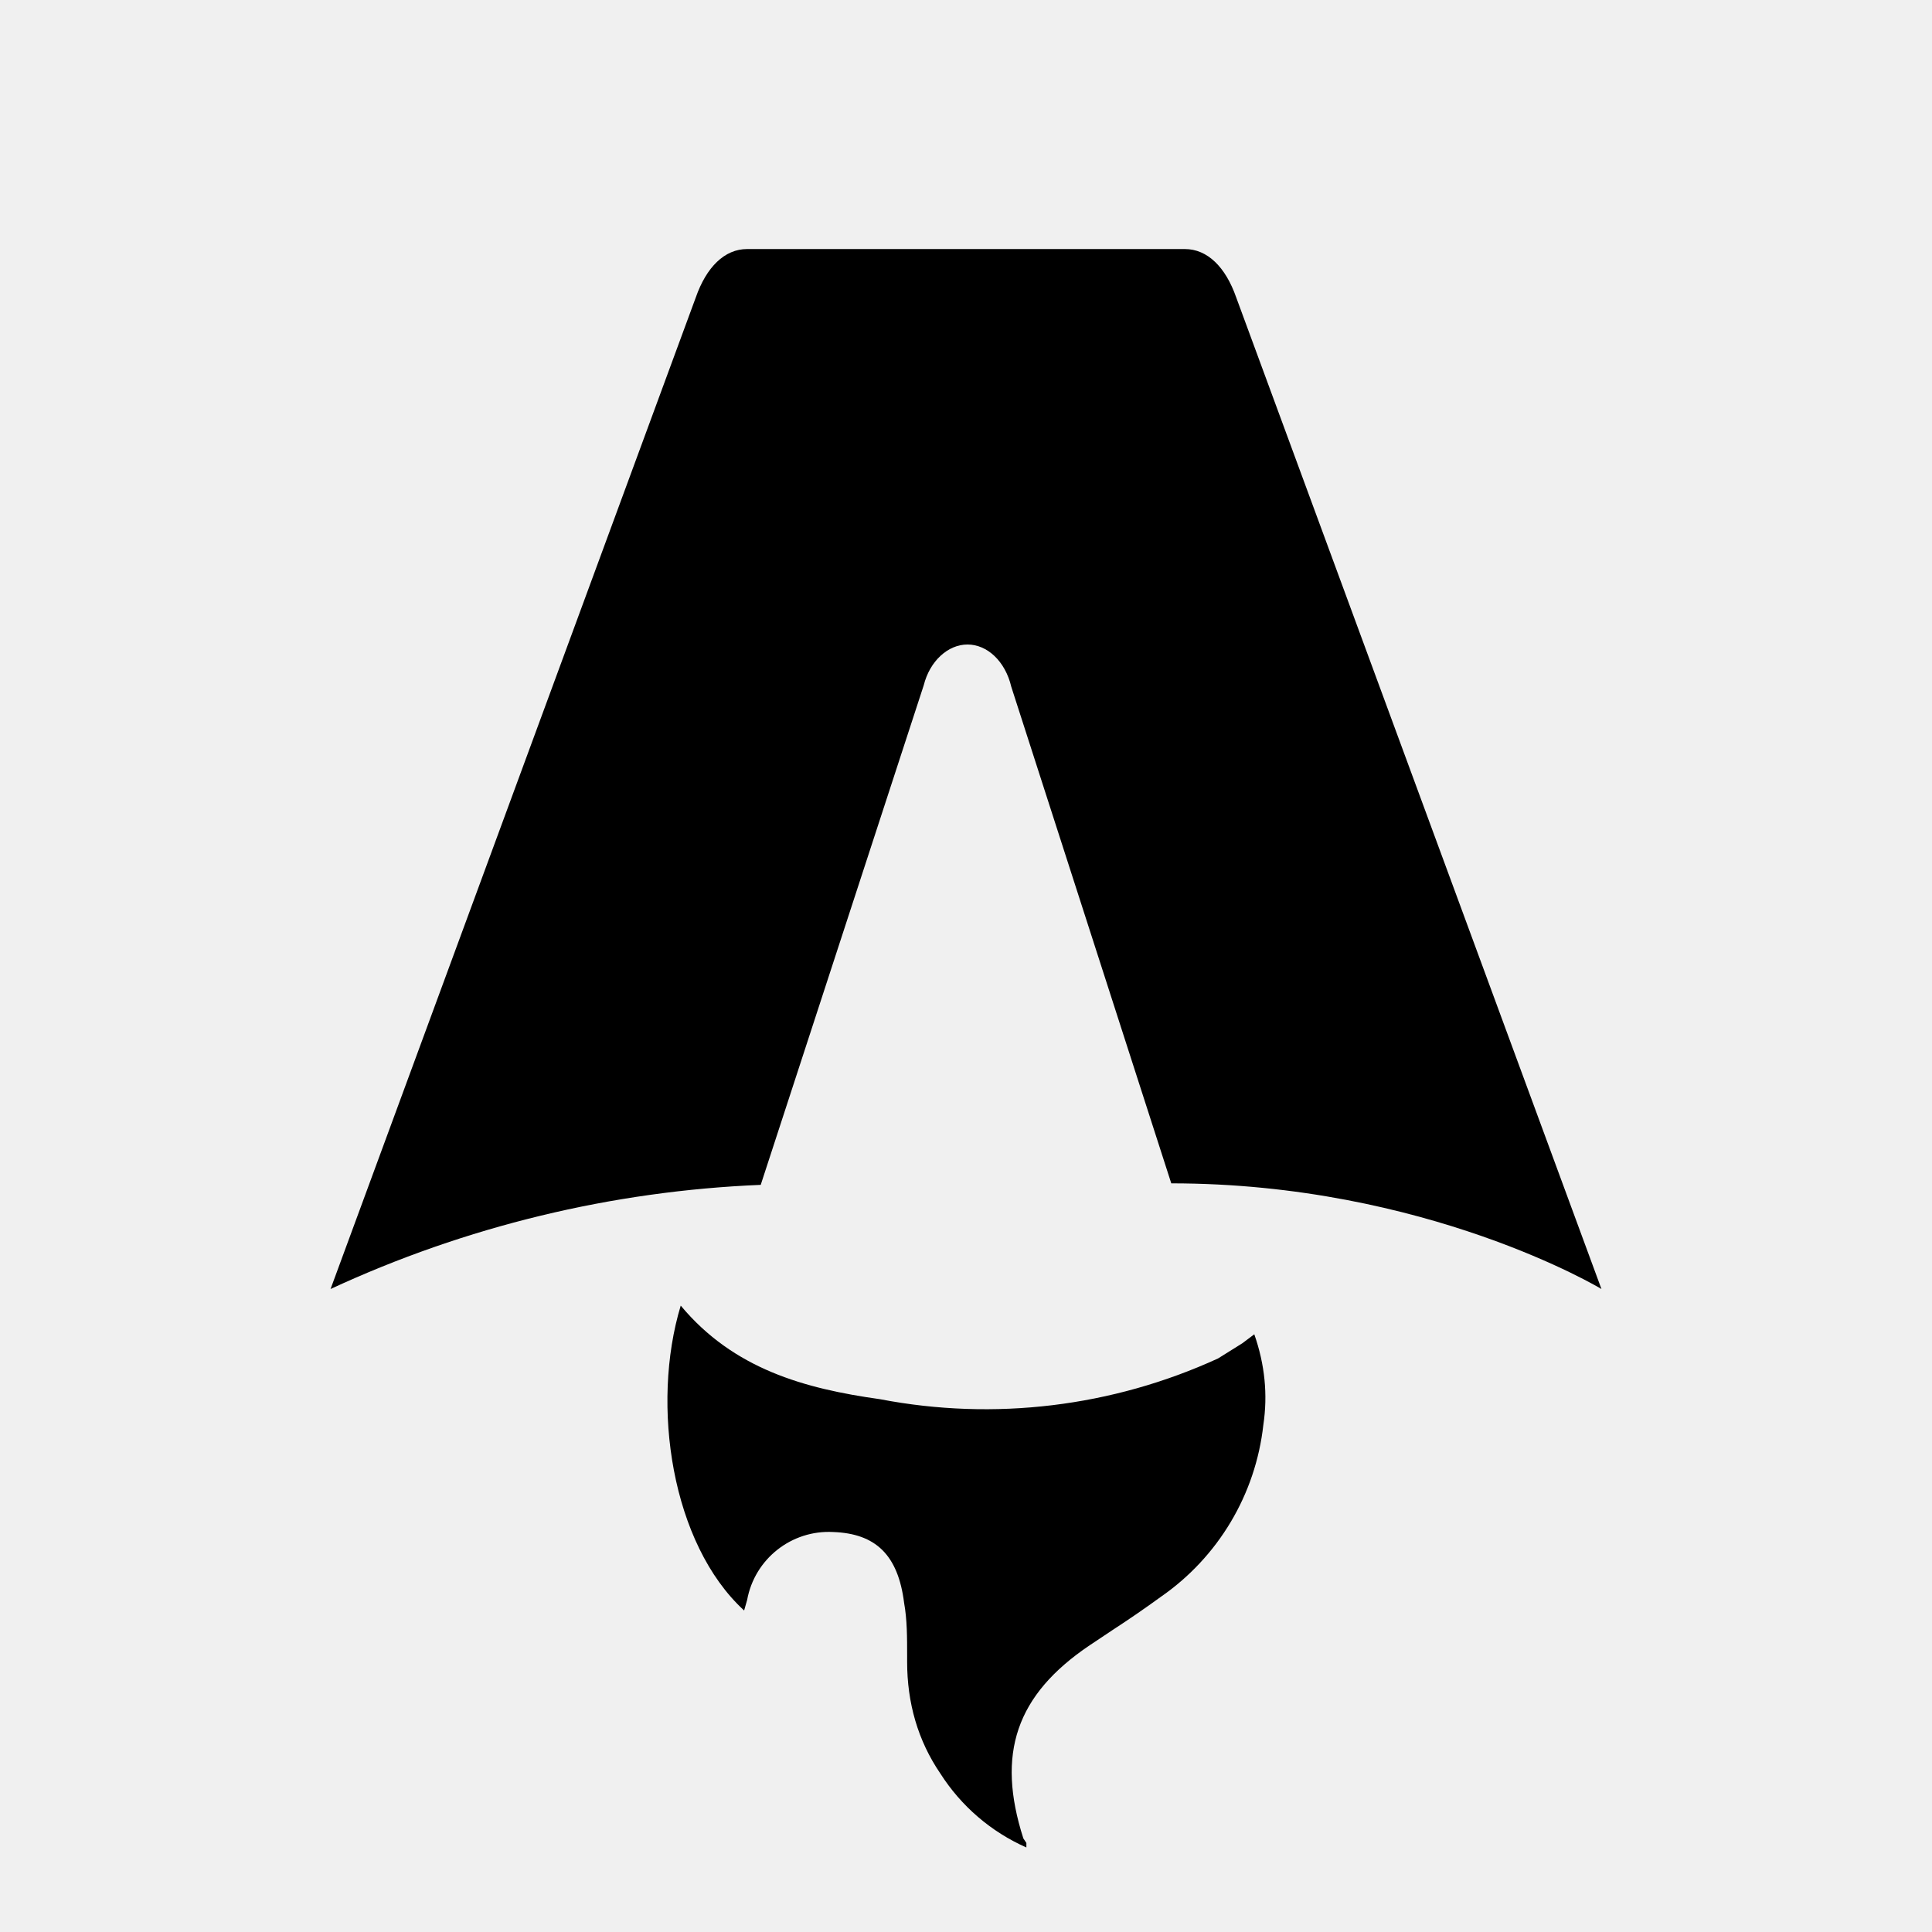
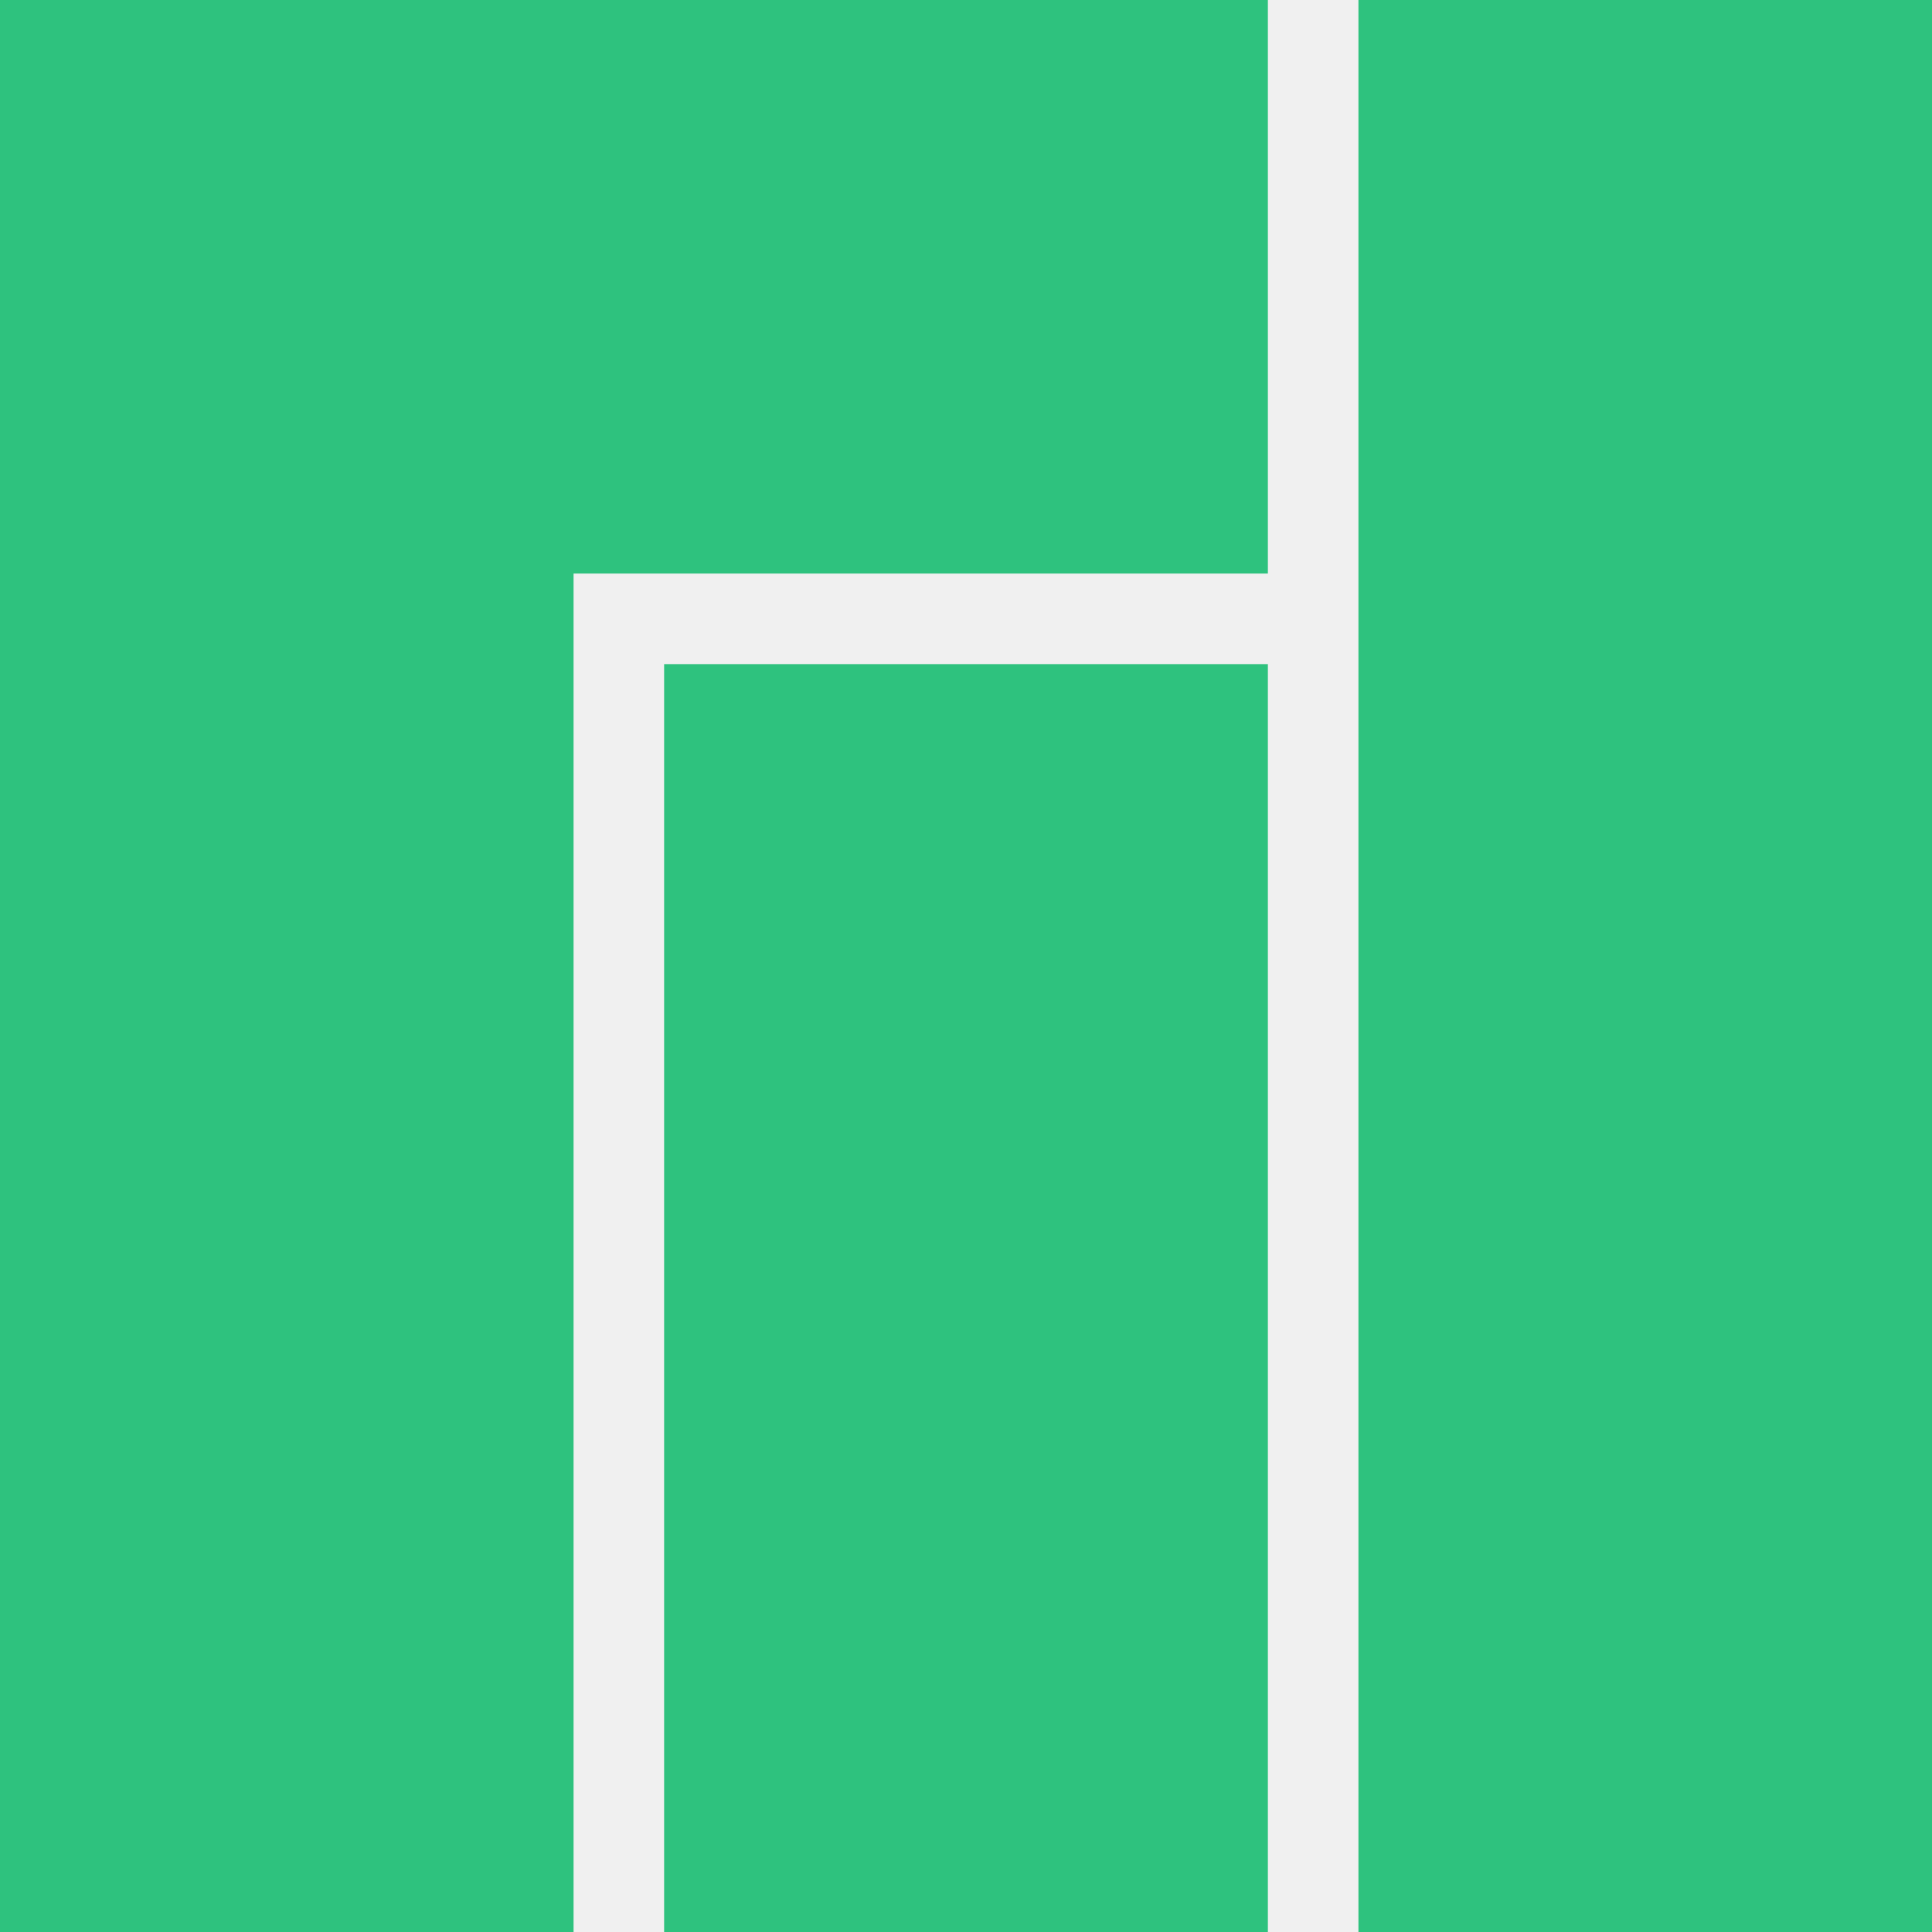
- <svg xmlns="http://www.w3.org/2000/svg" fill="none" viewBox="0 0 128 128">
-   <path d="M50.4 78.5a75.1 75.1 0 0 0-28.5 6.9l24.2-65.7c.7-2 1.9-3.2 3.4-3.2h29c1.5 0 2.7 1.2 3.4 3.2l24.2 65.7s-11.6-7-28.5-7L67 45.5c-.4-1.7-1.6-2.8-2.9-2.8-1.3 0-2.5 1.1-2.9 2.7L50.4 78.5Zm-1.1 28.2Zm-4.2-20.2c-2 6.6-.6 15.8 4.2 20.2a17.5 17.5 0 0 1 .2-.7 5.5 5.5 0 0 1 5.7-4.5c2.8.1 4.3 1.5 4.7 4.7.2 1.1.2 2.3.2 3.5v.4c0 2.7.7 5.2 2.2 7.4a13 13 0 0 0 5.7 4.9v-.3l-.2-.3c-1.8-5.6-.5-9.5 4.4-12.8l1.5-1a73 73 0 0 0 3.2-2.2 16 16 0 0 0 6.8-11.4c.3-2 .1-4-.6-6l-.8.6-1.6 1a37 37 0 0 1-22.4 2.7c-5-.7-9.7-2-13.2-6.2Z" />
-   <style>
-         path { fill: #000; }
-         @media (prefers-color-scheme: dark) {
-             path { fill: #FFF; }
-         }
-     </style>
+ <svg xmlns="http://www.w3.org/2000/svg" fill="#2ec27e" viewBox="0 0 32 32" stroke="#2ec27e">
+   <g id="SVGRepo_bgCarrier" stroke-width="0" />
+   <g id="SVGRepo_tracerCarrier" stroke-linecap="round" stroke-linejoin="round" />
+   <g id="SVGRepo_iconCarrier">
+     <path d="M0 0v32h9v-23h11.5v-9zM11.5 11.5v20.5h9v-20.5zM23 0v32h9v-32z" />
+   </g>
</svg>
